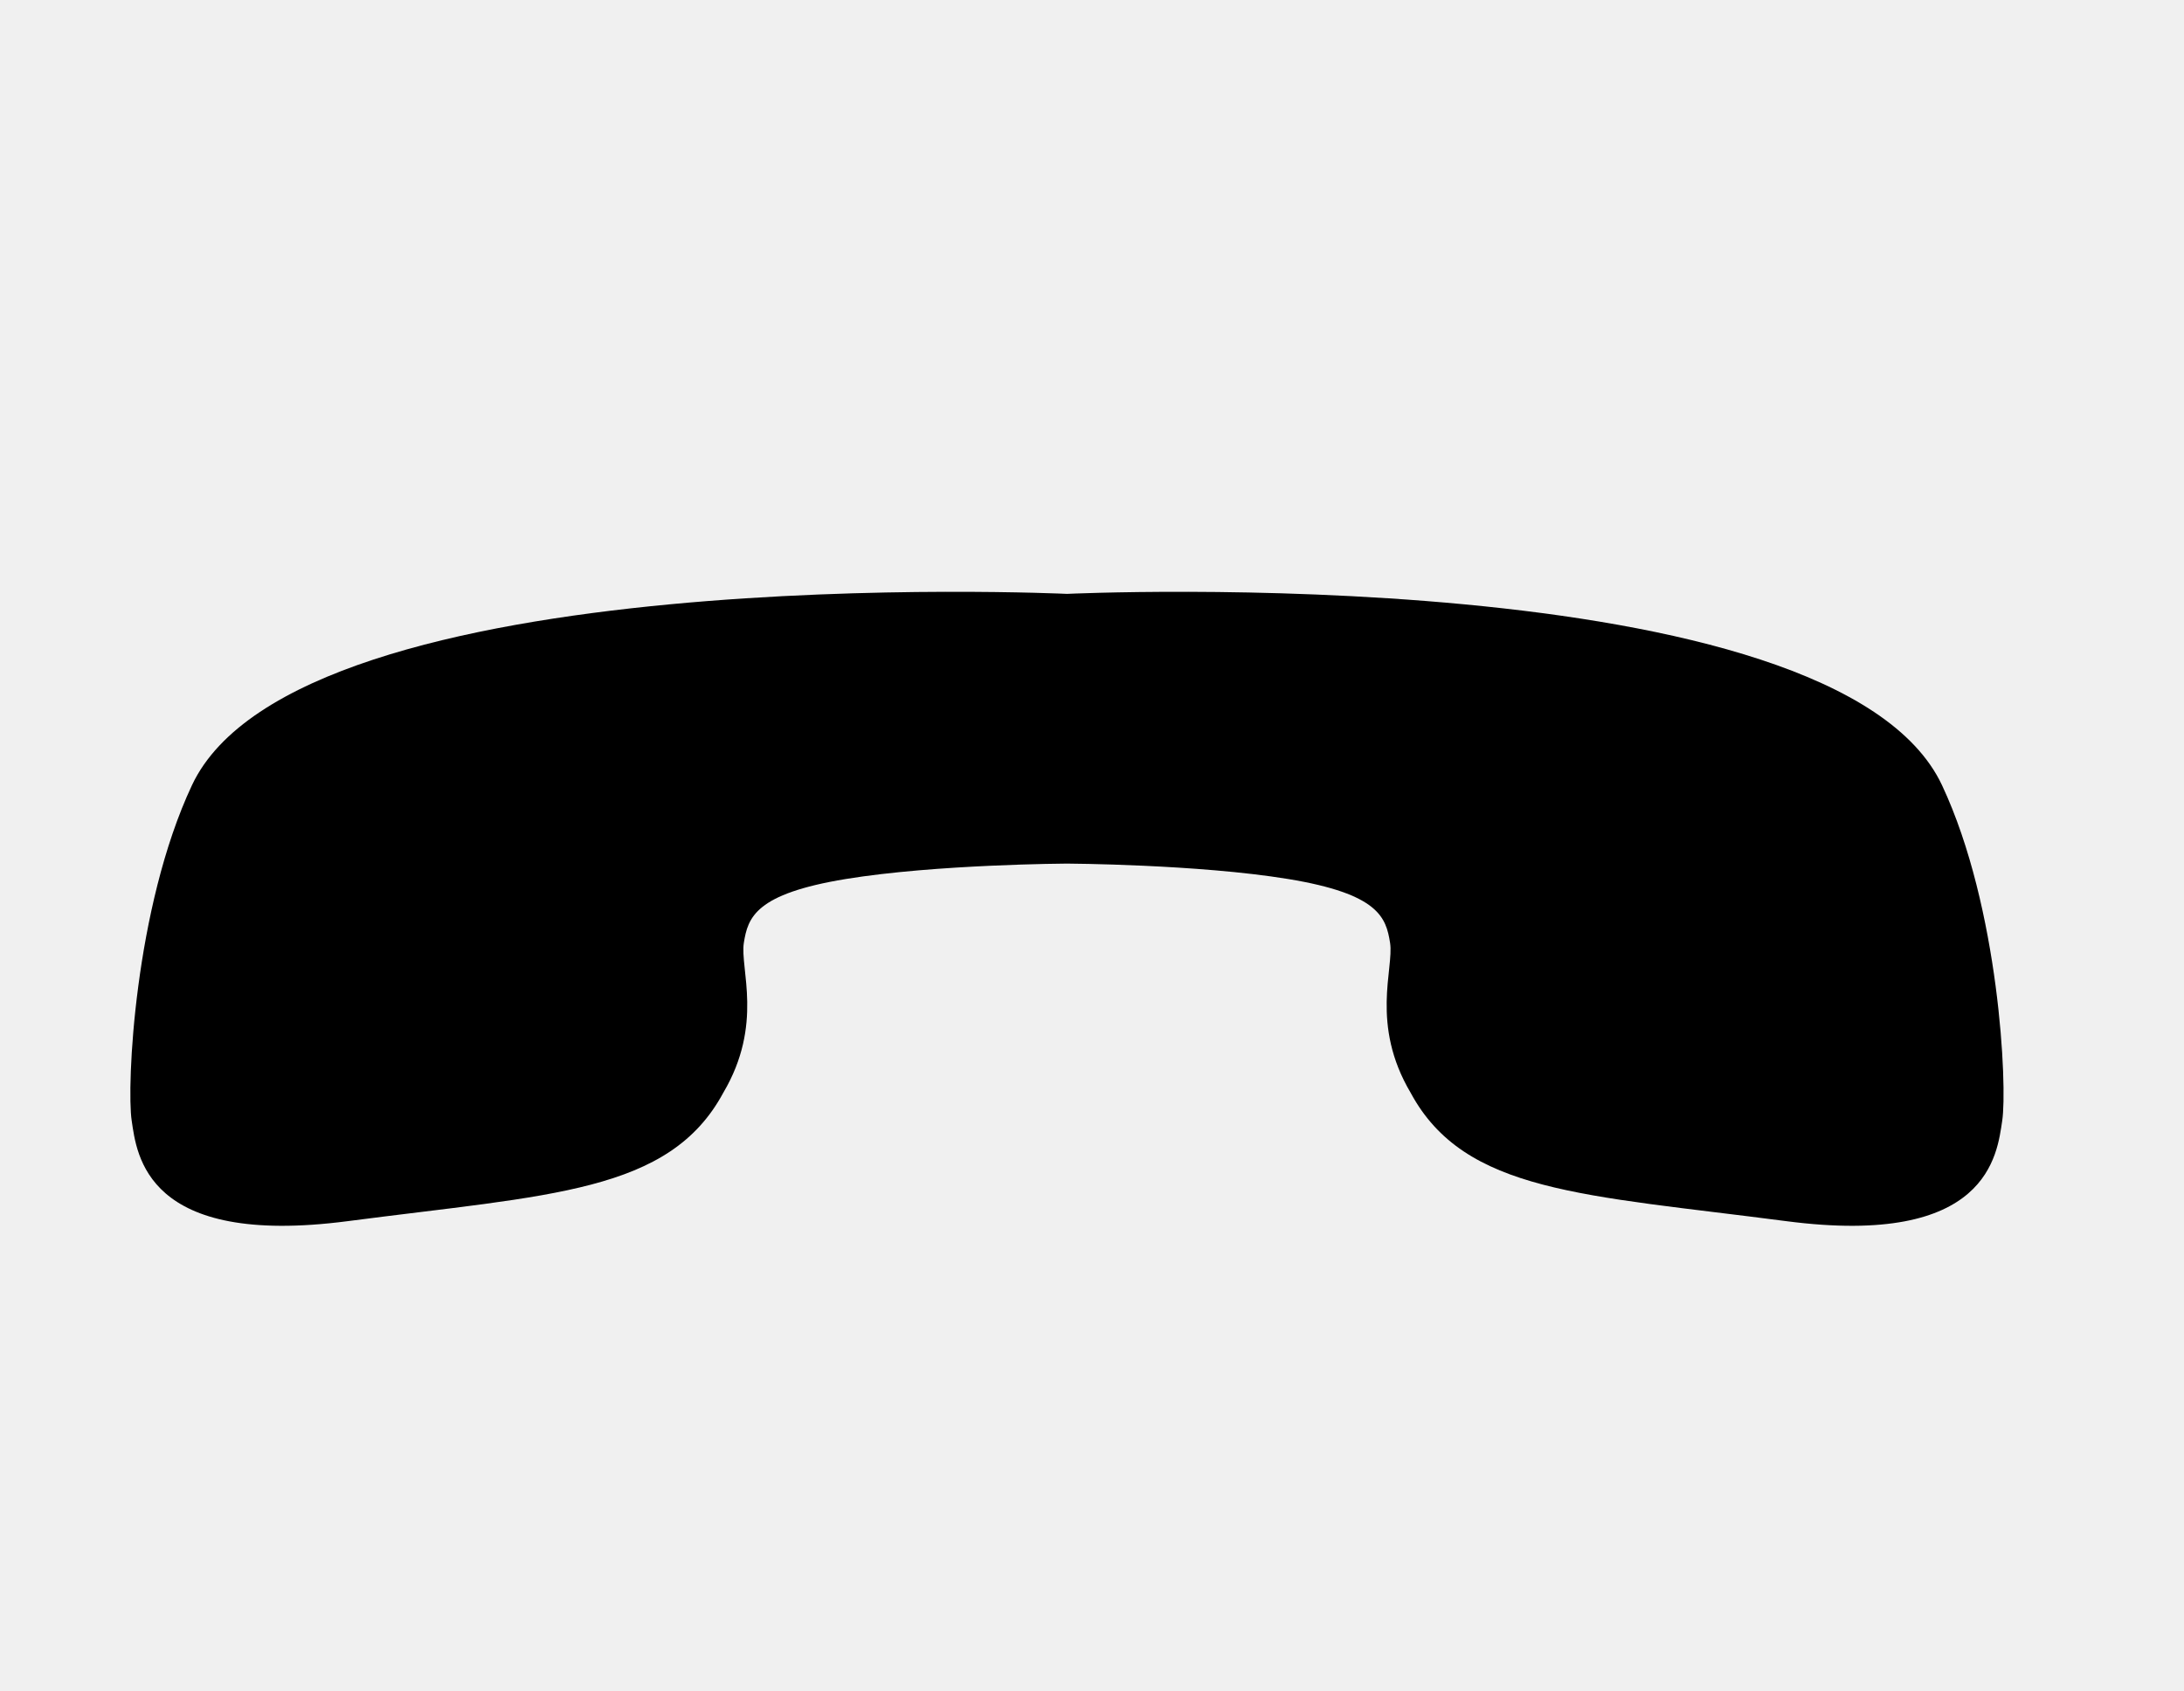
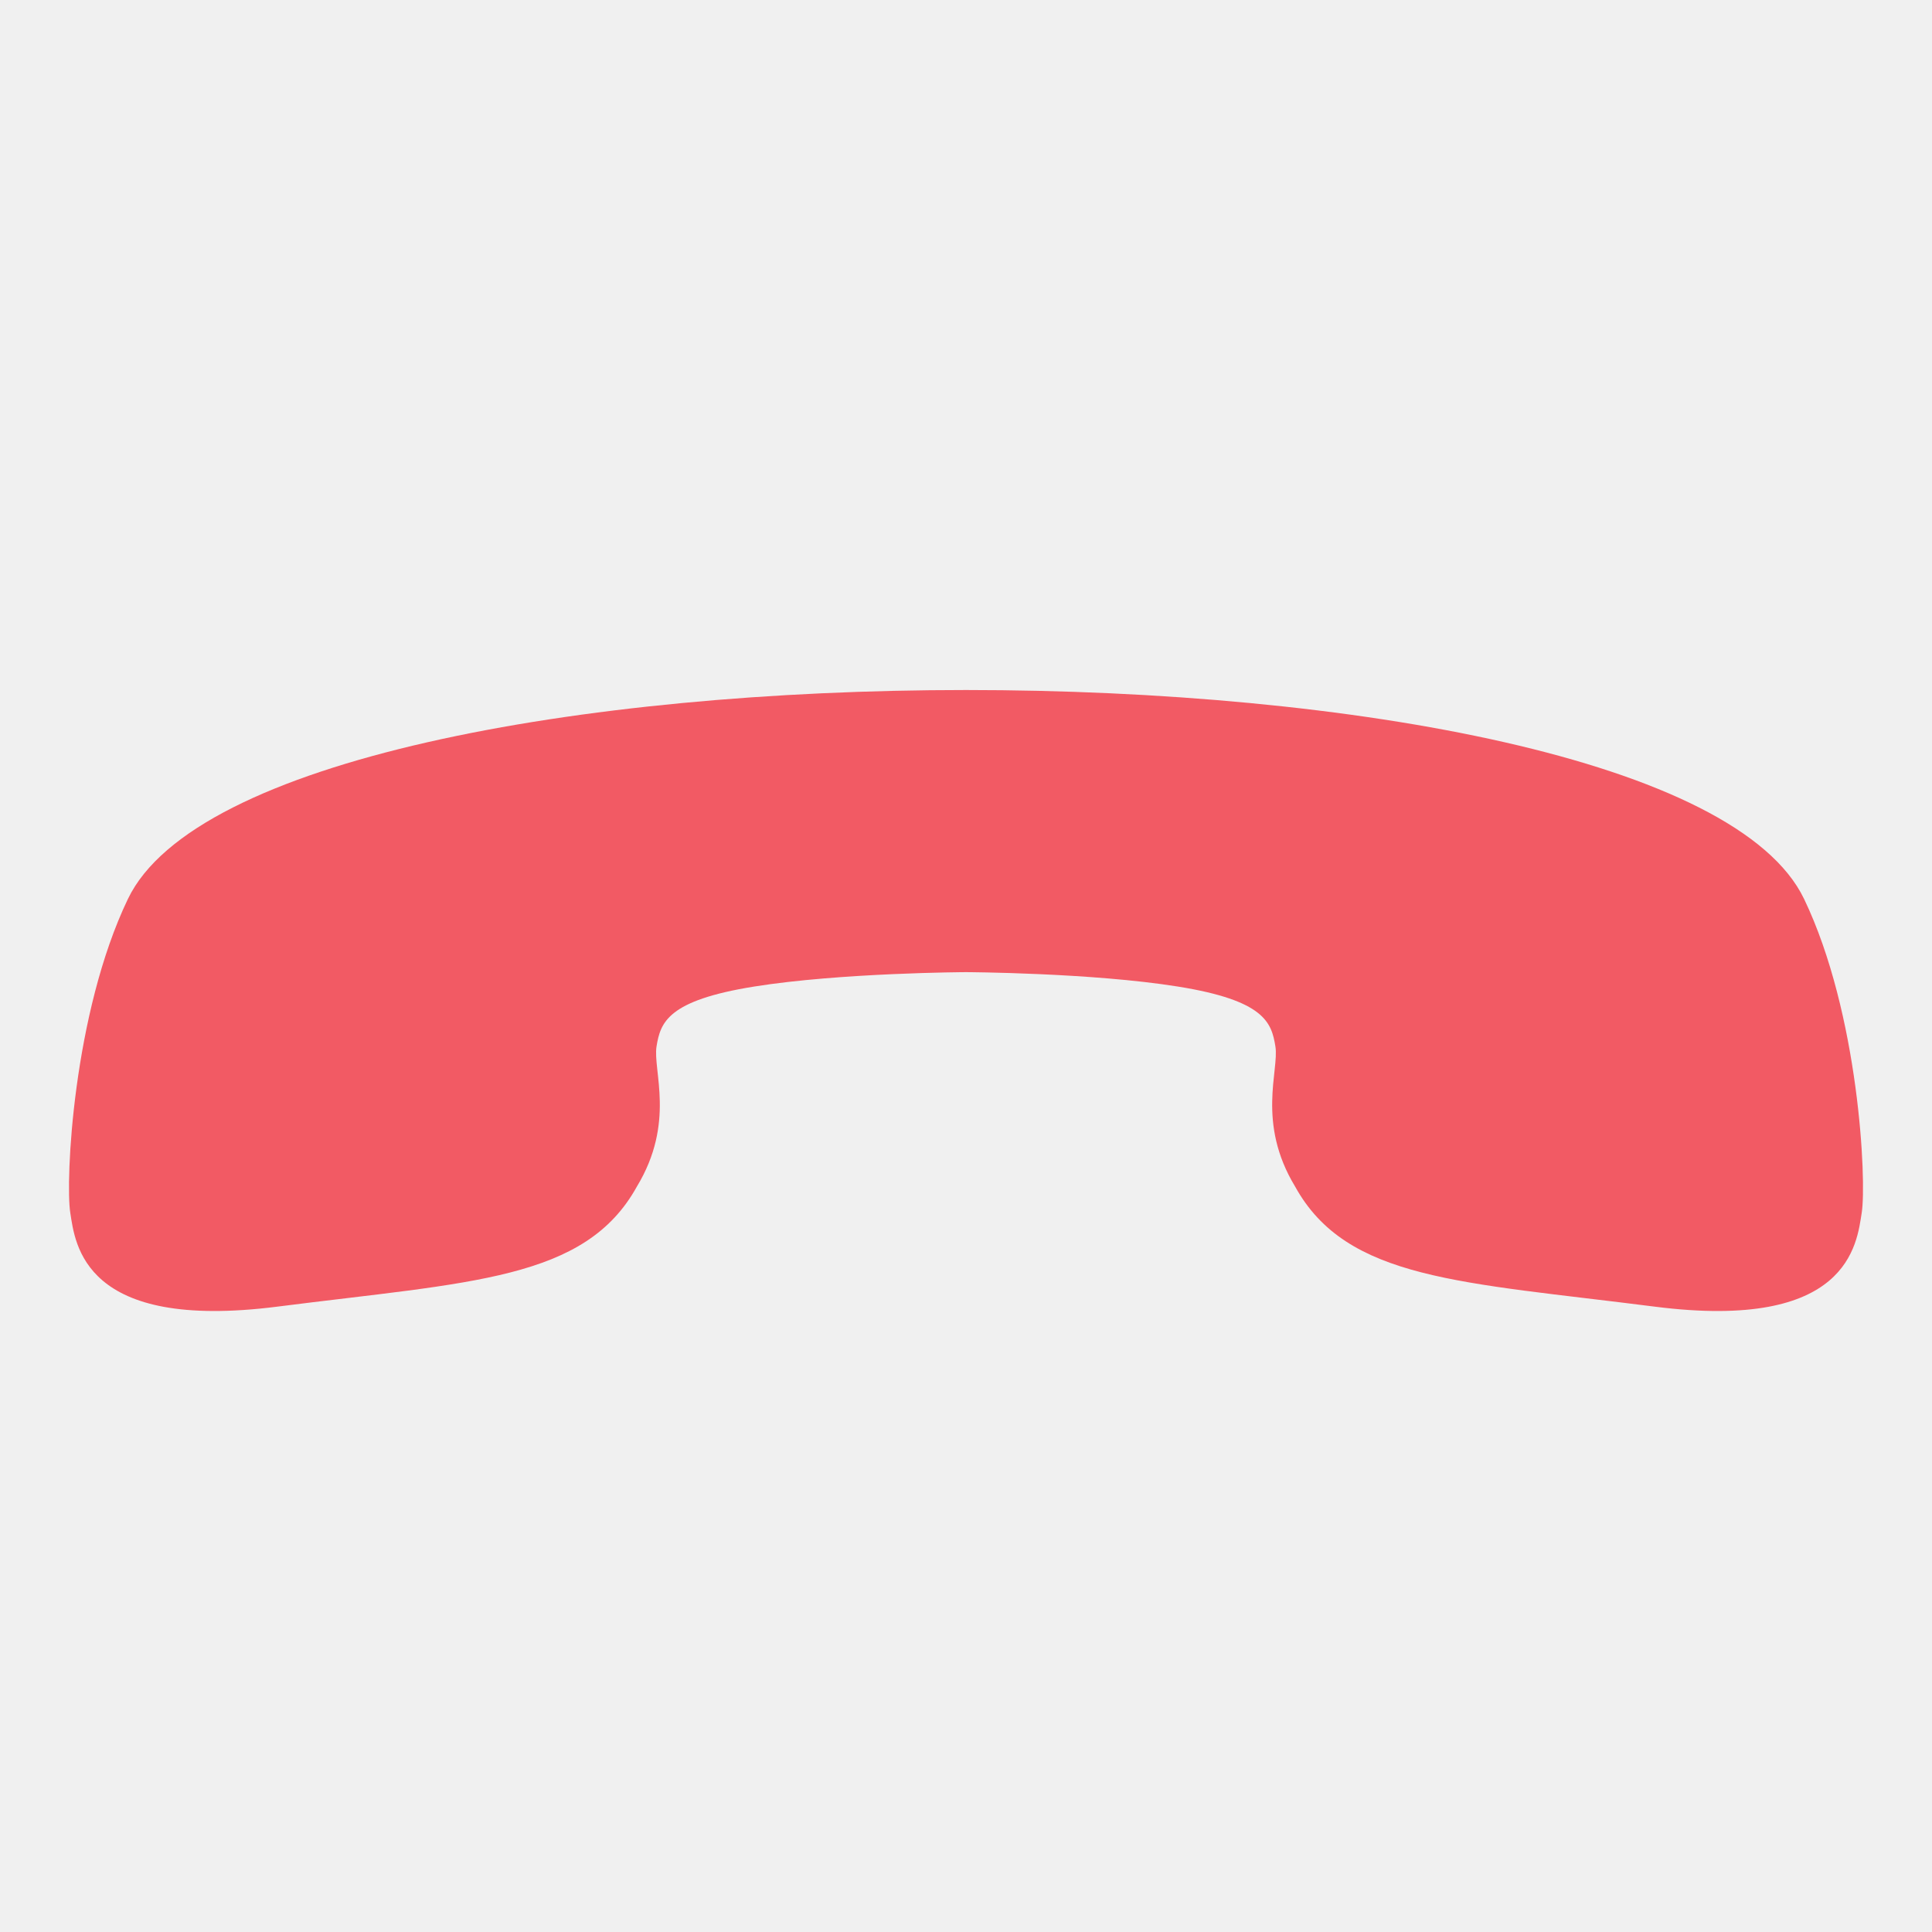
- <svg xmlns="http://www.w3.org/2000/svg" xmlns:xlink="http://www.w3.org/1999/xlink" width="31px" height="24px" viewBox="0 0 31 24" version="1.1">
+ <svg xmlns="http://www.w3.org/2000/svg" width="28" height="28" viewBox="0 0 28 28" fill="none">
+   <g clip-path="url(#clip0_1_418)">
+     <path fill-rule="evenodd" clip-rule="evenodd" d="M26.982 17.573C26.91 18.034 26.792 19.295 23.982 18.937C21.171 18.578 19.519 18.554 18.77 17.197C18.208 16.27 18.541 15.512 18.484 15.165C18.428 14.818 18.326 14.499 17.071 14.298C15.817 14.097 14 14.089 14 14.089C14 14.089 12.183 14.097 10.929 14.298C9.674 14.499 9.572 14.818 9.515 15.165C9.459 15.512 9.792 16.27 9.23 17.197C8.48 18.554 6.829 18.578 4.018 18.937C1.208 19.295 1.09 18.034 1.018 17.573C0.947 17.114 1.056 14.691 1.854 13.028C3.792 8.991 24.208 8.991 26.146 13.028C26.944 14.691 27.053 17.114 26.982 17.573Z" fill="#F25A64" />
+   </g>
  <defs>
-     <rect id="path-1" x="0" y="0" width="30" height="23" />
-     <rect id="path-3" x="0.045" y="0" width="30" height="23" />
+     <clipPath id="clip0_1_418">
+       <rect width="28" height="28" fill="white" />
+     </clipPath>
  </defs>
-   <g id="Web-RTC" stroke="none" stroke-width="1" fill-rule="evenodd">
-     <g id="切图" transform="translate(-438, -197)">
-       <g id="icon-挂断-normal" transform="translate(438.1, 198)">
-         <mask id="mask-2" fill="white">
-           <use xlink:href="#path-1" />
-         </mask>
-         <use id="蒙版" fill-opacity="0" fill="#D8D8D8" xlink:href="#path-1" />
-         <path d="M28.32,14.908 C28.247,15.391 28.126,16.711 25.253,16.336 C22.379,15.96 20.689,15.935 19.923,14.514 C19.348,13.543 19.688,12.749 19.631,12.386 C19.574,12.023 19.469,11.69 18.185,11.479 C16.903,11.269 15.045,11.26 15.045,11.26 C15.045,11.26 13.187,11.269 11.904,11.479 C10.621,11.69 10.516,12.023 10.458,12.386 C10.401,12.749 10.741,13.543 10.166,14.514 C9.4,15.935 7.711,15.96 4.837,16.336 C1.963,16.711 1.842,15.391 1.769,14.908 C1.696,14.427 1.807,11.89 2.624,10.149 C4.136,6.922 15.045,7.431 15.045,7.431 C15.045,7.431 25.953,6.922 27.466,10.149 C28.282,11.89 28.393,14.427 28.32,14.908 Z" id="路径" mask="url(#mask-2)" />
-         <mask id="mask-4" fill="white">
-           <use xlink:href="#path-3" />
-         </mask>
-         <use id="蒙版" fill-opacity="0" xlink:href="#path-3" />
-       </g>
-     </g>
-   </g>
</svg>
